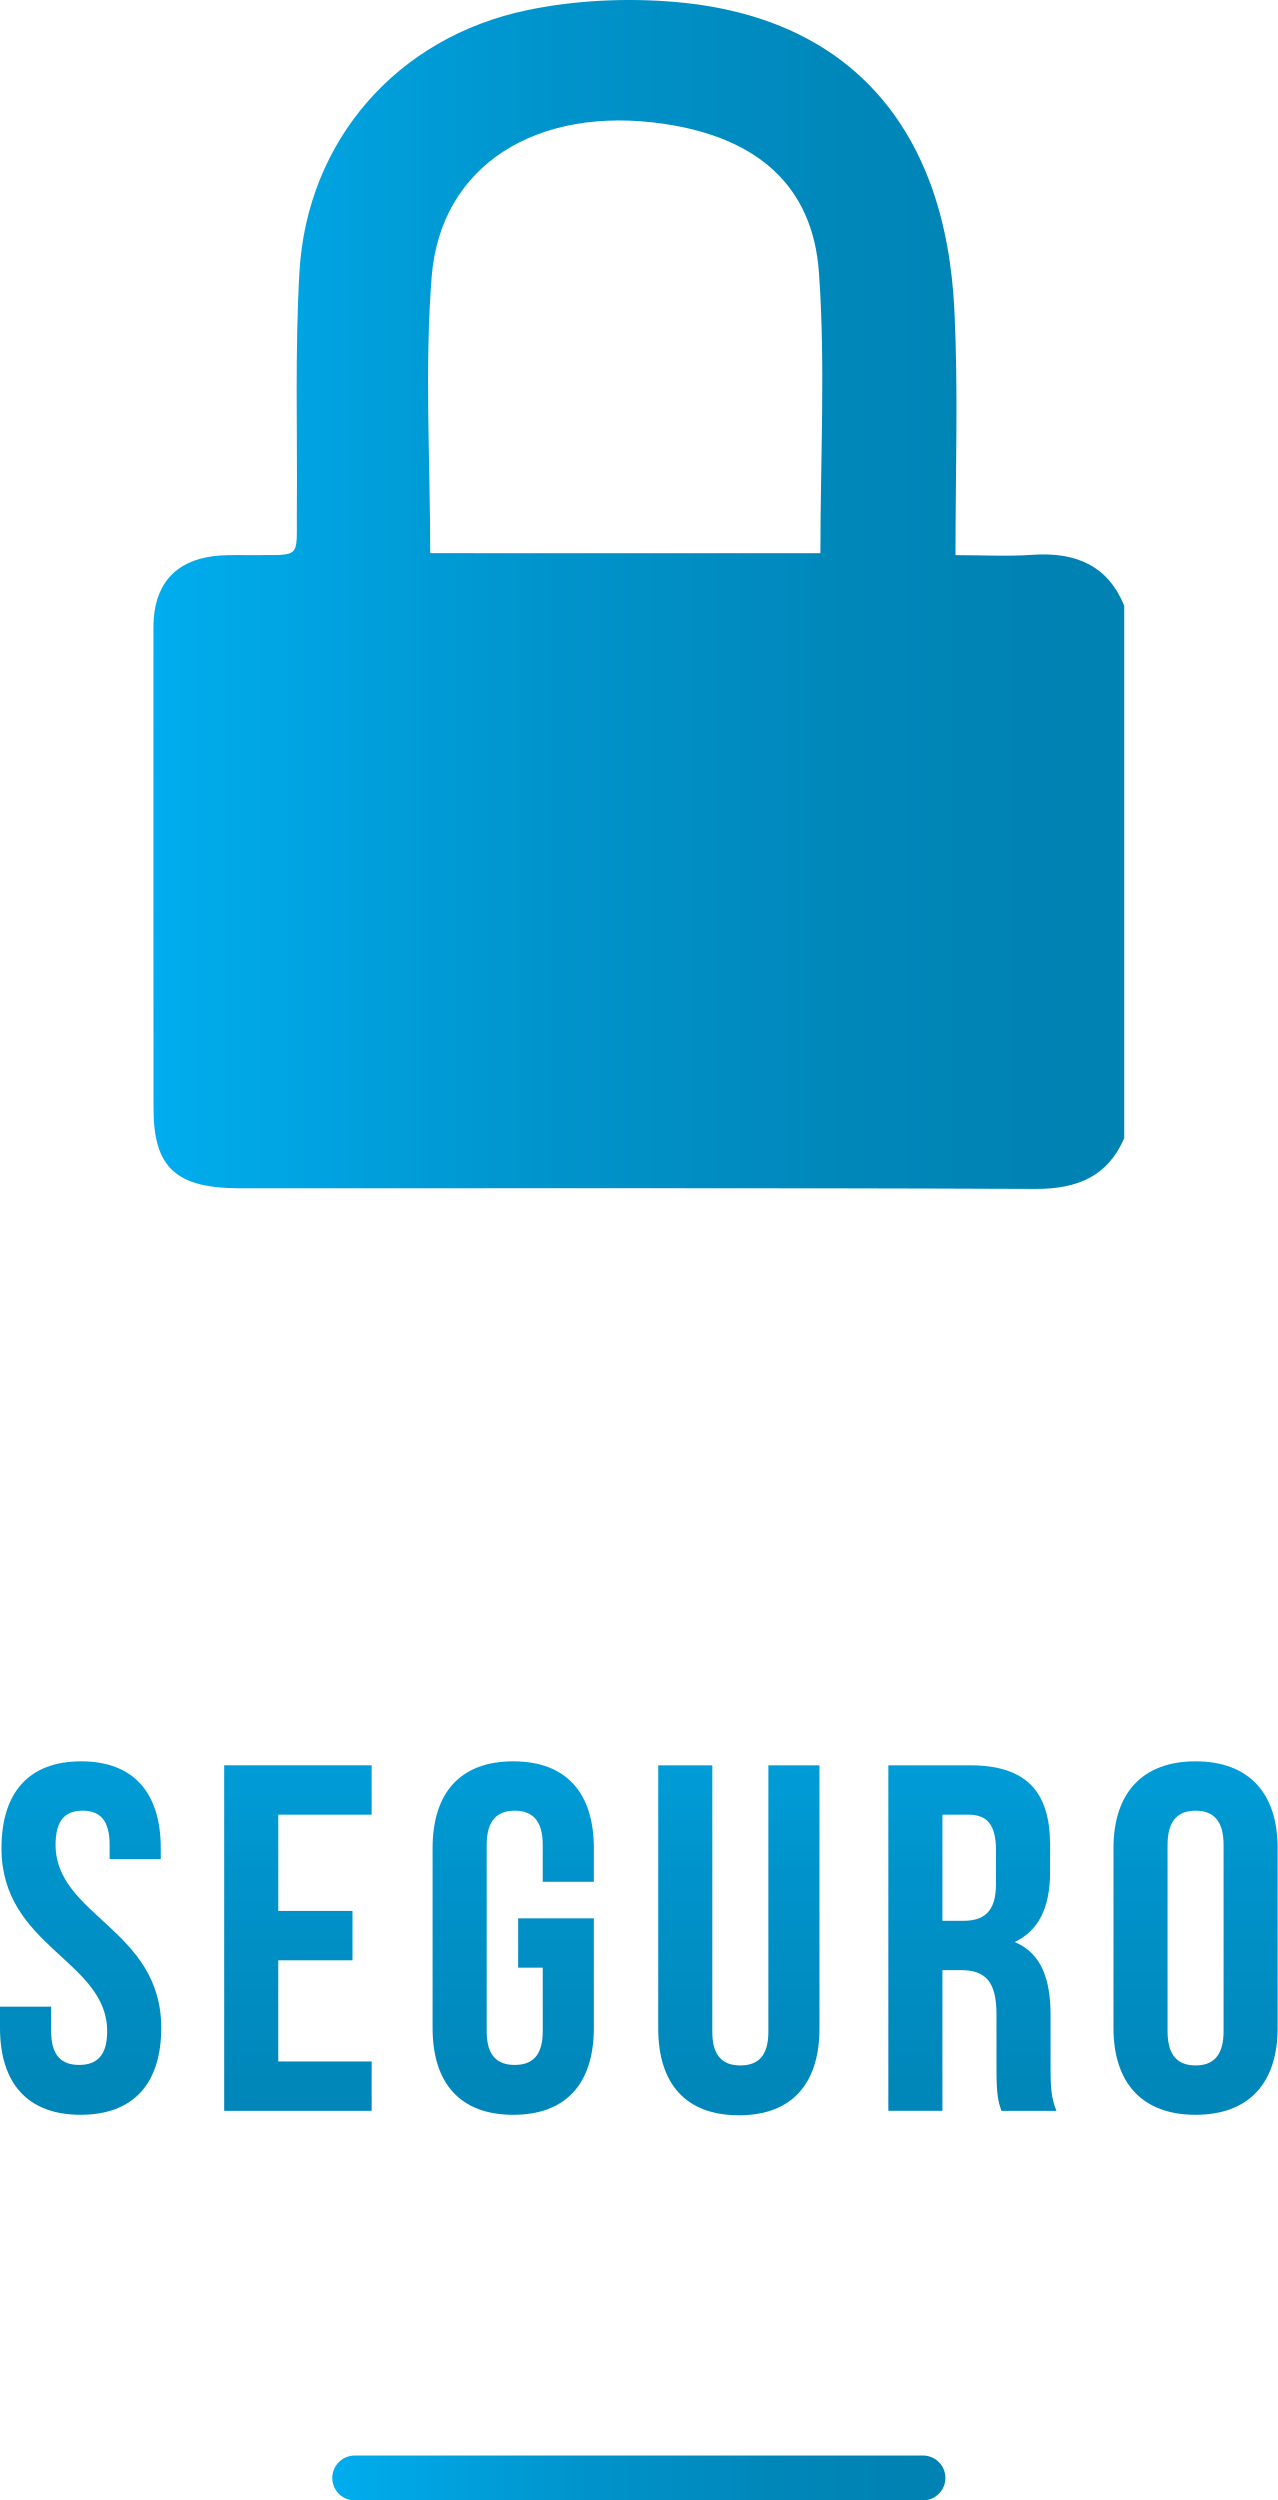
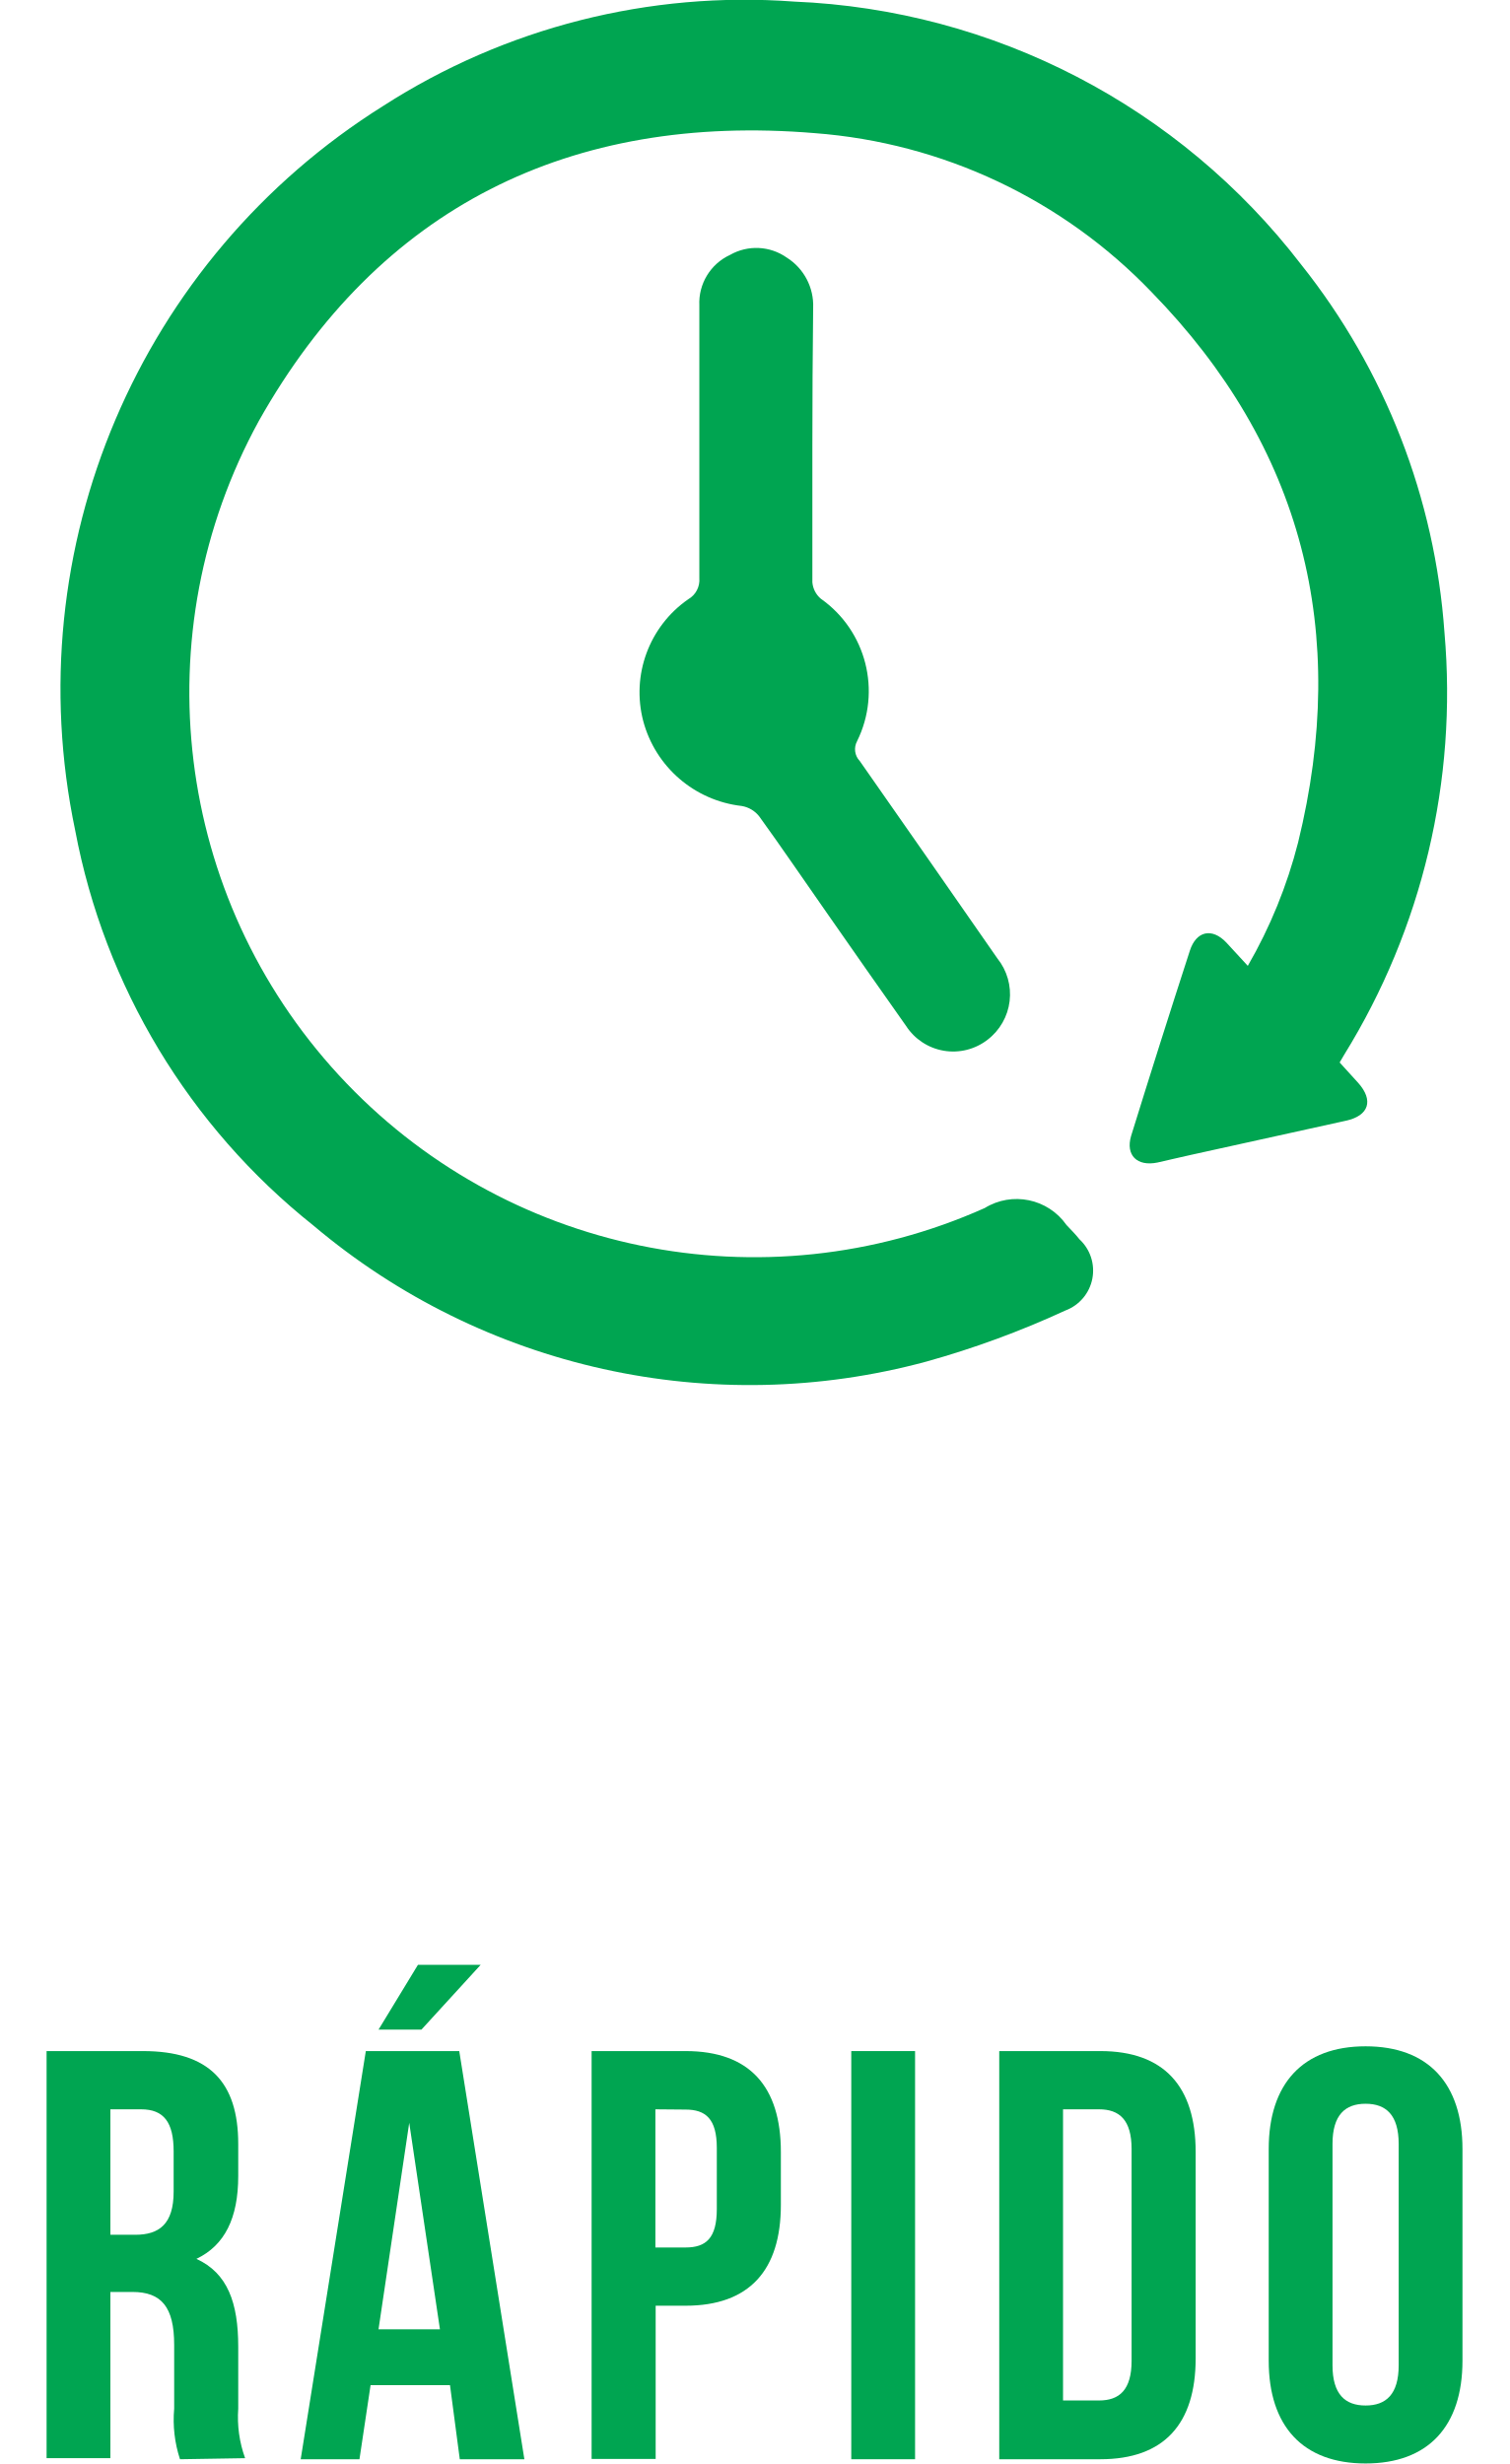
- <svg xmlns="http://www.w3.org/2000/svg" version="1.1" id="Layer_1" x="0px" y="0px" width="57.008px" height="111.549px" viewBox="0 0 57.008 111.549" enable-background="new 0 0 57.008 111.549" xml:space="preserve">
-   <g>
-     <g>
-       <linearGradient id="SVGID_1_" gradientUnits="userSpaceOnUse" x1="3.598" y1="70.196" x2="3.598" y2="102.096">
-         <stop offset="0" style="stop-color:#00ADEE" />
-         <stop offset="0.035" style="stop-color:#00ABEB" />
-         <stop offset="0.4" style="stop-color:#0094CC" />
-         <stop offset="0.712" style="stop-color:#0087BA" />
-         <stop offset="0.931" style="stop-color:#0082B3" />
-       </linearGradient>
-       <path fill="url(#SVGID_1_)" d="M3.62,78.59c2.346,0,3.553,1.41,3.553,3.877v0.484H4.891v-0.639c0-1.102-0.438-1.52-1.205-1.52    c-0.769,0-1.207,0.418-1.207,1.52c0,3.172,4.716,3.767,4.716,8.171c0,2.469-1.229,3.878-3.597,3.878    C1.228,94.361,0,92.952,0,90.483v-0.945h2.282v1.101c0,1.101,0.482,1.497,1.249,1.497c0.769,0,1.251-0.396,1.251-1.497    c0-3.171-4.716-3.767-4.716-8.172C0.066,80,1.272,78.59,3.62,78.59z" />
-       <linearGradient id="SVGID_2_" gradientUnits="userSpaceOnUse" x1="13.293" y1="70.196" x2="13.293" y2="102.096">
-         <stop offset="0" style="stop-color:#00ADEE" />
-         <stop offset="0.035" style="stop-color:#00ABEB" />
-         <stop offset="0.4" style="stop-color:#0094CC" />
-         <stop offset="0.712" style="stop-color:#0087BA" />
-         <stop offset="0.931" style="stop-color:#0082B3" />
-       </linearGradient>
-       <path fill="url(#SVGID_2_)" d="M12.416,85.265h3.312v2.203h-3.312v4.514h4.167v2.203h-6.58V78.767h6.58v2.203h-4.167V85.265z" />
-       <linearGradient id="SVGID_3_" gradientUnits="userSpaceOnUse" x1="22.9" y1="70.196" x2="22.9" y2="102.096">
-         <stop offset="0" style="stop-color:#00ADEE" />
-         <stop offset="0.035" style="stop-color:#00ABEB" />
-         <stop offset="0.4" style="stop-color:#0094CC" />
-         <stop offset="0.712" style="stop-color:#0087BA" />
-         <stop offset="0.931" style="stop-color:#0082B3" />
-       </linearGradient>
-       <path fill="url(#SVGID_3_)" d="M23.12,85.594h3.377v4.89c0,2.469-1.229,3.878-3.597,3.878c-2.369,0-3.598-1.409-3.598-3.878    v-8.017c0-2.467,1.229-3.877,3.598-3.877c2.368,0,3.597,1.41,3.597,3.877v1.498h-2.28v-1.652c0-1.102-0.482-1.52-1.251-1.52    c-0.767,0-1.25,0.418-1.25,1.52v8.326c0,1.101,0.483,1.497,1.25,1.497c0.769,0,1.251-0.396,1.251-1.497v-2.842H23.12V85.594z" />
-       <linearGradient id="SVGID_4_" gradientUnits="userSpaceOnUse" x1="32.968" y1="70.196" x2="32.968" y2="102.096">
-         <stop offset="0" style="stop-color:#00ADEE" />
-         <stop offset="0.035" style="stop-color:#00ABEB" />
-         <stop offset="0.4" style="stop-color:#0094CC" />
-         <stop offset="0.712" style="stop-color:#0087BA" />
-         <stop offset="0.931" style="stop-color:#0082B3" />
-       </linearGradient>
-       <path fill="url(#SVGID_4_)" d="M31.783,78.767V90.66c0,1.102,0.483,1.498,1.251,1.498c0.767,0,1.25-0.396,1.25-1.498V78.767h2.28    v11.74c0,2.467-1.229,3.876-3.596,3.876c-2.369,0-3.598-1.409-3.598-3.876v-11.74H31.783z" />
-       <linearGradient id="SVGID_5_" gradientUnits="userSpaceOnUse" x1="43.387" y1="70.196" x2="43.387" y2="102.096">
-         <stop offset="0" style="stop-color:#00ADEE" />
-         <stop offset="0.035" style="stop-color:#00ABEB" />
-         <stop offset="0.4" style="stop-color:#0094CC" />
-         <stop offset="0.712" style="stop-color:#0087BA" />
-         <stop offset="0.931" style="stop-color:#0082B3" />
-       </linearGradient>
-       <path fill="url(#SVGID_5_)" d="M44.682,94.185c-0.131-0.396-0.22-0.639-0.22-1.895v-2.423c0-1.431-0.481-1.96-1.578-1.96H42.05    v6.277h-2.413V78.767h3.642c2.5,0,3.575,1.167,3.575,3.546v1.211c0,1.587-0.505,2.621-1.579,3.128    c1.207,0.507,1.601,1.675,1.601,3.283v2.378c0,0.749,0.021,1.3,0.263,1.872H44.682z M42.05,80.97v4.735h0.942    c0.899,0,1.448-0.396,1.448-1.631v-1.52c0-1.102-0.373-1.585-1.228-1.585H42.05z" />
-       <linearGradient id="SVGID_7_" gradientUnits="userSpaceOnUse" x1="53.346" y1="70.196" x2="53.346" y2="102.096">
-         <stop offset="0" style="stop-color:#00ADEE" />
-         <stop offset="0.035" style="stop-color:#00ABEB" />
-         <stop offset="0.4" style="stop-color:#0094CC" />
-         <stop offset="0.712" style="stop-color:#0087BA" />
-         <stop offset="0.931" style="stop-color:#0082B3" />
-       </linearGradient>
-       <path fill="url(#SVGID_7_)" d="M49.683,82.467c0-2.467,1.294-3.877,3.662-3.877c2.369,0,3.663,1.41,3.663,3.877v8.017    c0,2.469-1.294,3.878-3.663,3.878c-2.368,0-3.662-1.409-3.662-3.878V82.467z M52.096,90.639c0,1.101,0.482,1.52,1.249,1.52    c0.769,0,1.251-0.419,1.251-1.52v-8.326c0-1.102-0.482-1.52-1.251-1.52c-0.767,0-1.249,0.418-1.249,1.52V90.639z" />
-     </g>
-     <g>
-       <linearGradient id="SVGID_8_" gradientUnits="userSpaceOnUse" x1="6.846" y1="26.525" x2="50.162" y2="26.525">
-         <stop offset="0" style="stop-color:#00ADEE" />
-         <stop offset="0.035" style="stop-color:#00ABEB" />
-         <stop offset="0.4" style="stop-color:#0094CC" />
-         <stop offset="0.712" style="stop-color:#0087BA" />
-         <stop offset="0.931" style="stop-color:#0082B3" />
-       </linearGradient>
-       <path fill="url(#SVGID_8_)" d="M50.162,27.028c0,7.92,0,15.839,0,23.759c-0.726,1.671-2.042,2.271-3.979,2.263    c-11.83-0.054-23.659-0.024-35.489-0.029c-2.842-0.001-3.841-0.925-3.844-3.56c-0.009-7.016-0.003-14.03-0.003-21.045    c0-0.271-0.006-0.541,0.014-0.81c0.123-1.735,1.17-2.718,3.023-2.824c0.434-0.024,0.869-0.009,1.304-0.013    c2.308-0.021,2.038,0.225,2.057-1.981c0.03-3.552-0.088-7.111,0.116-10.654c0.338-5.851,4.341-10.476,10.184-11.686    C25.676,0.007,27.974-0.1,30.15,0.09c5.457,0.474,9.441,3.079,11.312,7.967c0.699,1.825,1.028,3.84,1.123,5.785    c0.174,3.58,0.049,7.173,0.049,10.928c1.228,0,2.331,0.063,3.422-0.014C48.023,24.619,49.441,25.254,50.162,27.028z     M36.606,24.683c0-4.265,0.227-8.405-0.064-12.514c-0.277-3.901-2.765-6.028-6.906-6.642c-5.664-0.838-9.983,1.836-10.375,6.825    c-0.319,4.061-0.065,8.161-0.065,12.33C25.017,24.683,30.782,24.683,36.606,24.683z" />
-     </g>
-     <linearGradient id="SVGID_9_" gradientUnits="userSpaceOnUse" x1="14.826" y1="110.565" x2="42.183" y2="110.565">
-       <stop offset="0" style="stop-color:#00ADEE" />
-       <stop offset="0.035" style="stop-color:#00ABEB" />
-       <stop offset="0.4" style="stop-color:#0094CC" />
-       <stop offset="0.712" style="stop-color:#0087BA" />
-       <stop offset="0.931" style="stop-color:#0082B3" />
-     </linearGradient>
-     <line fill="none" stroke="url(#SVGID_9_)" stroke-width="2" stroke-linecap="round" stroke-miterlimit="10" x1="15.826" y1="110.565" x2="41.183" y2="110.565" />
-   </g>
+ <svg xmlns="http://www.w3.org/2000/svg" id="Layer_1" data-name="Layer 1" viewBox="0 0 57.01 93.09">
+   <defs>
+     <style>.cls-1{fill:#00a551;}</style>
+   </defs>
+   <path class="cls-1" d="M6.8,92.91A4.76,4.76,0,0,1,6.58,91V88.59c0-1.43-.48-2-1.58-2H4.17v6.28H1.76V77.49H5.4C7.9,77.49,9,78.66,9,81v1.21c0,1.59-.51,2.62-1.58,3.13C8.6,85.88,9,87,9,88.66V91a4.55,4.55,0,0,0,.26,1.87ZM4.17,79.69v4.74h.94c.9,0,1.45-.4,1.45-1.63V81.28c0-1.1-.37-1.59-1.23-1.59Z" />
+   <path class="cls-1" d="M19.81,92.91H17.37L17,90.11H14l-.42,2.8H11.36l2.46-15.42h3.53ZM18.16,74.23l-2.24,2.45H14.3l1.49-2.45ZM14.3,88h2.32l-1.16-7.8Z" />
+   <path class="cls-1" d="M29.5,81.3v2c0,2.47-1.19,3.81-3.6,3.81H24.77v5.79H22.35V77.49h3.55C28.32,77.49,29.5,78.83,29.5,81.3Zm-4.74-1.61v5.22h1.14c.77,0,1.18-.35,1.18-1.45V81.15c0-1.1-.42-1.45-1.18-1.45Z" />
+   <path class="cls-1" d="M32.16,77.49h2.41V92.91H32.16Z" />
+   <path class="cls-1" d="M37.75,77.49h3.82c2.41,0,3.6,1.34,3.6,3.81v7.8c0,2.47-1.19,3.81-3.6,3.81H37.75Zm2.41,2.2v11h1.36c.77,0,1.23-.4,1.23-1.5v-8c0-1.1-.46-1.5-1.23-1.5Z" />
+   <path class="cls-1" d="M47.93,81.19c0-2.47,1.29-3.88,3.66-3.88s3.66,1.41,3.66,3.88v8c0,2.47-1.29,3.88-3.66,3.88s-3.66-1.41-3.66-3.88Zm2.41,8.17c0,1.1.48,1.52,1.25,1.52s1.25-.42,1.25-1.52V81c0-1.1-.48-1.52-1.25-1.52s-1.25.42-1.25,1.52Z" />
+   <path class="cls-1" d="M50.61,40.14l.7.77c.59.66.41,1.24-.46,1.43L45,43.63c-.43.09-.85.2-1.27.29-.78.16-1.21-.28-1-1q1.09-3.52,2.22-7c.24-.75.84-.88,1.38-.31.26.28.52.56.81.88a18.38,18.38,0,0,0,1.9-4.66c1.95-7.94.18-14.94-5.54-20.8a19.69,19.69,0,0,0-12.72-6c-9.23-.77-16.46,2.8-21,10.87A21.34,21.34,0,0,0,37.2,45.64a2.3,2.3,0,0,1,3.09.64c.17.18.34.35.49.54a1.61,1.61,0,0,1-.53,2.69A34.79,34.79,0,0,1,35,51.44,25.55,25.55,0,0,1,11.84,46.3a25,25,0,0,1-9-14.93A26,26,0,0,1,14.48,4,25.23,25.23,0,0,1,30,.06,25.48,25.48,0,0,1,49.16,10,25.15,25.15,0,0,1,54.57,23.9a26,26,0,0,1-3.79,15.95Z" />
+   <path class="cls-1" d="M30.69,16.82c0,1.73,0,3.45,0,5.18a.91.91,0,0,0,.32.62A4.27,4.27,0,0,1,32.38,28a.64.64,0,0,0,.1.75q2.61,3.73,5.2,7.46a2.16,2.16,0,0,1-.37,3.07,2.12,2.12,0,0,1-3.08-.52c-1-1.41-2-2.85-3-4.28-.85-1.21-1.68-2.44-2.55-3.64a1.06,1.06,0,0,0-.66-.39,4.36,4.36,0,0,1-3.72-3.21A4.28,4.28,0,0,1,26,22.64a.84.84,0,0,0,.42-.8q0-5.15,0-10.3a2,2,0,0,1,1.16-1.91,2,2,0,0,1,2.14.1,2.14,2.14,0,0,1,1,1.9Q30.69,14.23,30.69,16.82Z" />
</svg>
